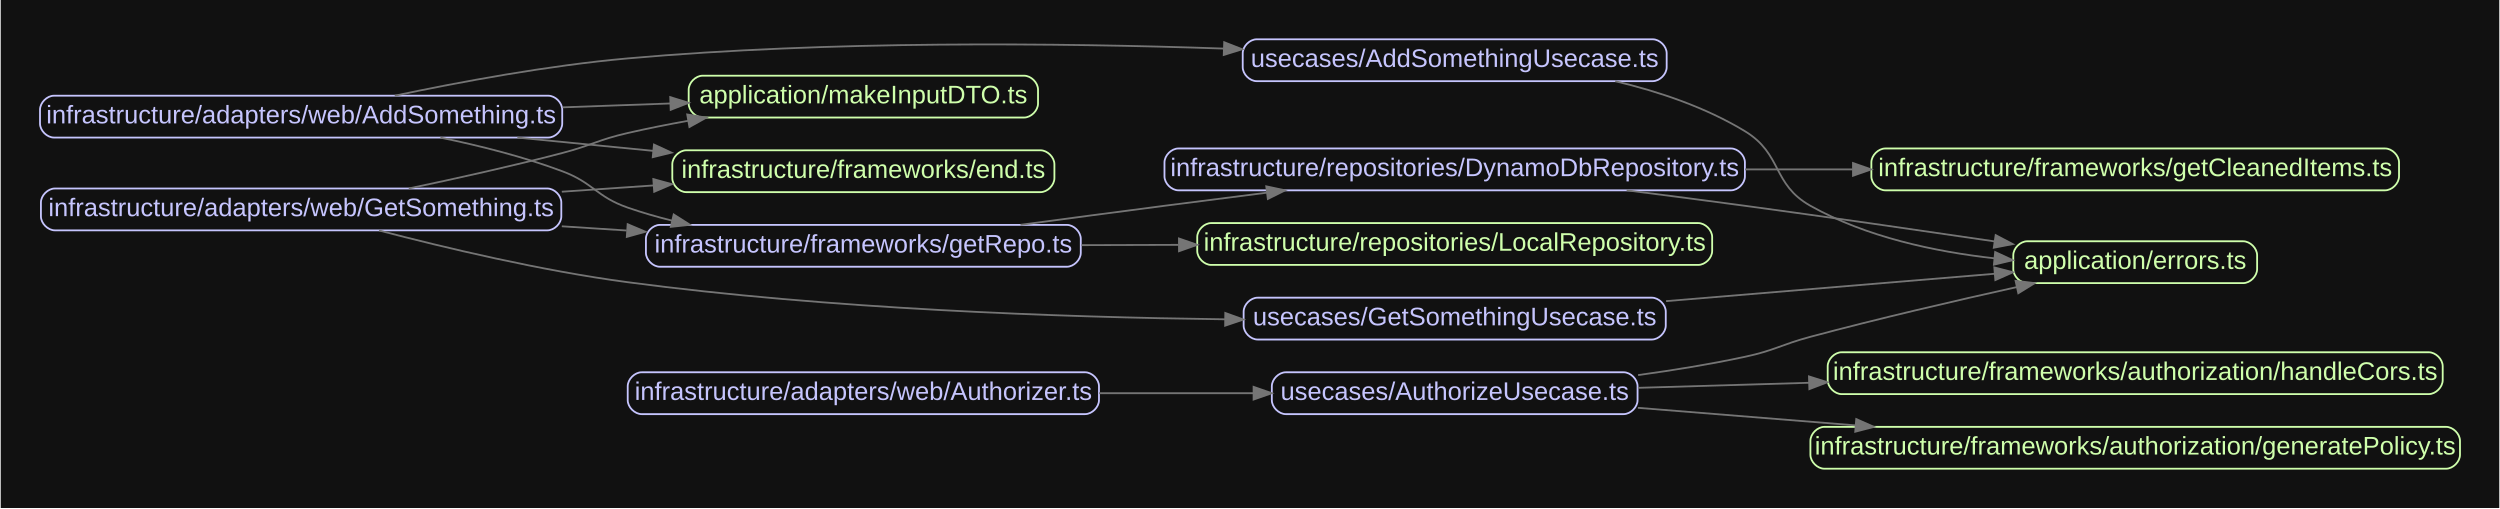
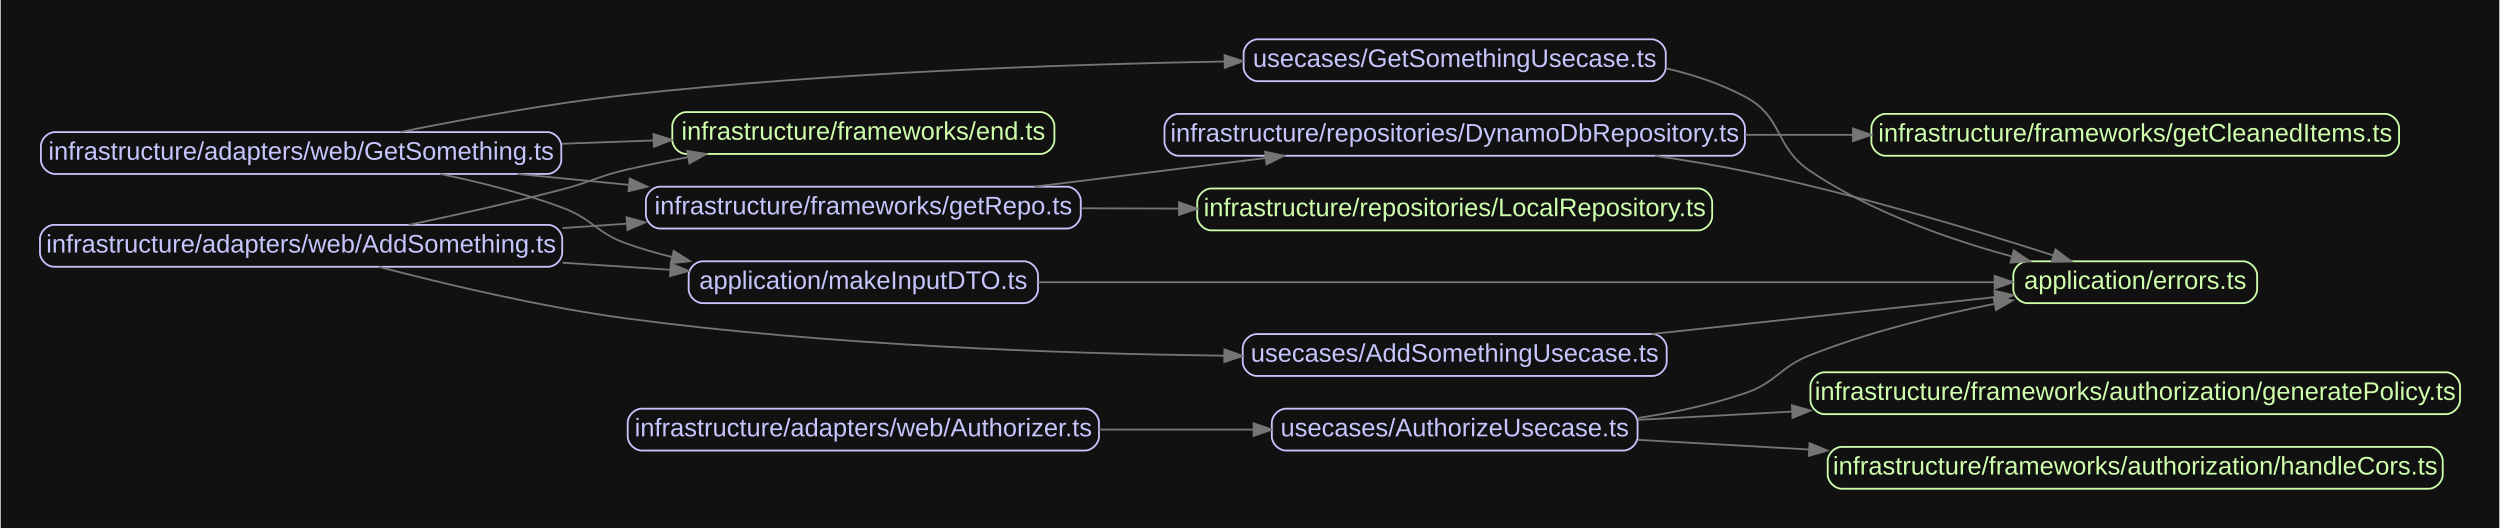
- <svg xmlns="http://www.w3.org/2000/svg" width="1373pt" height="279pt" viewBox="0.00 0.00 1373.20 279.20">
-   <g id="graph0" class="graph" transform="scale(1 1) rotate(0) translate(21.6 257.6)">
-     <polygon fill="#111111" stroke="none" points="-21.6,21.6 -21.6,-257.6 1351.6,-257.6 1351.6,21.6 -21.6,21.6" />
+ <svg xmlns="http://www.w3.org/2000/svg" width="1373pt" height="290pt" viewBox="0.00 0.00 1373.20 290.20">
+   <g id="graph0" class="graph" transform="scale(1 1) rotate(0) translate(21.6 268.6)">
+     <polygon fill="#111111" stroke="none" points="-21.6,21.6 -21.6,-268.6 1351.6,-268.6 1351.6,21.6 -21.6,21.6" />
    <g id="node1" class="node">
      <path fill="none" stroke="#cfffac" d="M1210.83,-125C1210.83,-125 1092.17,-125 1092.17,-125 1088.33,-125 1084.5,-121.17 1084.5,-117.33 1084.5,-117.33 1084.5,-109.67 1084.5,-109.67 1084.5,-105.83 1088.33,-102 1092.17,-102 1092.17,-102 1210.83,-102 1210.83,-102 1214.67,-102 1218.5,-105.83 1218.5,-109.67 1218.5,-109.67 1218.5,-117.33 1218.5,-117.33 1218.5,-121.17 1214.67,-125 1210.83,-125" />
      <text text-anchor="middle" x="1151.5" y="-109.8" font-family="Arial" font-size="14.00" fill="#cfffac">application/errors.ts</text>
    </g>
    <g id="node2" class="node">
-       <path fill="none" stroke="#cfffac" d="M540.83,-216C540.83,-216 364.17,-216 364.17,-216 360.33,-216 356.5,-212.17 356.5,-208.33 356.5,-208.33 356.5,-200.67 356.5,-200.67 356.5,-196.83 360.33,-193 364.17,-193 364.17,-193 540.83,-193 540.83,-193 544.67,-193 548.5,-196.83 548.5,-200.67 548.5,-200.67 548.5,-208.33 548.5,-208.33 548.5,-212.17 544.67,-216 540.83,-216" />
-       <text text-anchor="middle" x="452.5" y="-200.8" font-family="Arial" font-size="14.00" fill="#cfffac">application/makeInputDTO.ts</text>
+       <path fill="none" stroke="#c6c5fe" d="M540.83,-125C540.83,-125 364.17,-125 364.17,-125 360.33,-125 356.5,-121.17 356.5,-117.33 356.5,-117.33 356.5,-109.67 356.5,-109.67 356.5,-105.83 360.33,-102 364.17,-102 364.17,-102 540.83,-102 540.83,-102 544.67,-102 548.5,-105.83 548.5,-109.67 548.5,-109.67 548.5,-117.33 548.5,-117.33 548.5,-121.17 544.67,-125 540.83,-125" />
+       <text text-anchor="middle" x="452.5" y="-109.8" font-family="Arial" font-size="14.00" fill="#c6c5fe">application/makeInputDTO.ts</text>
+     </g>
+     <g id="edge1" class="edge">
+       <path fill="none" stroke="#757575" d="M548.59,-113.5C688.23,-113.5 946.03,-113.5 1074.13,-113.5" />
+       <polygon fill="#757575" stroke="#757575" points="1074.24,-117 1084.24,-113.5 1074.24,-110 1074.24,-117" />
    </g>
    <g id="node3" class="node">
-       <path fill="none" stroke="#c6c5fe" d="M279.33,-205C279.33,-205 7.67,-205 7.67,-205 3.83,-205 0,-201.17 0,-197.33 0,-197.33 0,-189.67 0,-189.67 0,-185.83 3.83,-182 7.67,-182 7.67,-182 279.33,-182 279.33,-182 283.17,-182 287,-185.83 287,-189.67 287,-189.67 287,-197.33 287,-197.33 287,-201.17 283.17,-205 279.33,-205" />
-       <text text-anchor="middle" x="143.5" y="-189.8" font-family="Arial" font-size="14.00" fill="#c6c5fe">infrastructure/adapters/web/AddSomething.ts</text>
+       <path fill="none" stroke="#c6c5fe" d="M279.33,-145C279.33,-145 7.67,-145 7.67,-145 3.83,-145 0,-141.17 0,-137.33 0,-137.33 0,-129.67 0,-129.67 0,-125.83 3.83,-122 7.67,-122 7.67,-122 279.33,-122 279.33,-122 283.17,-122 287,-125.83 287,-129.67 287,-129.67 287,-137.33 287,-137.33 287,-141.17 283.17,-145 279.33,-145" />
+       <text text-anchor="middle" x="143.5" y="-129.8" font-family="Arial" font-size="14.00" fill="#c6c5fe">infrastructure/adapters/web/AddSomething.ts</text>
    </g>
-     <g id="edge1" class="edge">
-       <path fill="none" stroke="#757575" d="M287.21,-198.61C307.12,-199.33 327.28,-200.05 346.32,-200.73" />
-       <polygon fill="#757575" stroke="#757575" points="346.36,-204.23 356.48,-201.1 346.61,-197.24 346.36,-204.23" />
+     <g id="edge2" class="edge">
+       <path fill="none" stroke="#757575" d="M287.21,-124.2C307.12,-122.91 327.28,-121.59 346.32,-120.35" />
+       <polygon fill="#757575" stroke="#757575" points="346.73,-123.83 356.48,-119.69 346.27,-116.85 346.73,-123.83" />
    </g>
    <g id="node4" class="node">
-       <path fill="none" stroke="#cfffac" d="M549.83,-175C549.83,-175 355.17,-175 355.17,-175 351.33,-175 347.5,-171.17 347.5,-167.33 347.5,-167.33 347.5,-159.67 347.5,-159.67 347.5,-155.83 351.33,-152 355.17,-152 355.17,-152 549.83,-152 549.83,-152 553.67,-152 557.5,-155.83 557.5,-159.67 557.5,-159.67 557.5,-167.33 557.5,-167.33 557.5,-171.17 553.67,-175 549.83,-175" />
-       <text text-anchor="middle" x="452.5" y="-159.8" font-family="Arial" font-size="14.00" fill="#cfffac">infrastructure/frameworks/end.ts</text>
+       <path fill="none" stroke="#cfffac" d="M549.83,-207C549.83,-207 355.17,-207 355.17,-207 351.33,-207 347.5,-203.17 347.5,-199.33 347.5,-199.33 347.5,-191.67 347.5,-191.67 347.5,-187.83 351.33,-184 355.17,-184 355.17,-184 549.83,-184 549.83,-184 553.67,-184 557.5,-187.83 557.5,-191.67 557.5,-191.67 557.5,-199.33 557.5,-199.33 557.5,-203.17 553.67,-207 549.83,-207" />
+       <text text-anchor="middle" x="452.5" y="-191.8" font-family="Arial" font-size="14.00" fill="#cfffac">infrastructure/frameworks/end.ts</text>
    </g>
-     <g id="edge2" class="edge">
-       <path fill="none" stroke="#757575" d="M262.32,-181.99C286.84,-179.59 312.65,-177.07 337.04,-174.68" />
-       <polygon fill="#757575" stroke="#757575" points="337.43,-178.16 347.04,-173.71 336.75,-171.2 337.43,-178.16" />
+     <g id="edge3" class="edge">
+       <path fill="none" stroke="#757575" d="M202.65,-145.02C228.58,-150.45 259.44,-157.3 287,-164.5 303.19,-168.73 306.69,-171.76 323,-175.5 333.72,-177.96 345.02,-180.21 356.28,-182.23" />
+       <polygon fill="#757575" stroke="#757575" points="355.7,-185.69 366.16,-183.96 356.91,-178.79 355.7,-185.69" />
    </g>
    <g id="node5" class="node">
-       <path fill="none" stroke="#c6c5fe" d="M564.33,-134C564.33,-134 340.67,-134 340.67,-134 336.83,-134 333,-130.17 333,-126.33 333,-126.33 333,-118.67 333,-118.67 333,-114.83 336.83,-111 340.67,-111 340.67,-111 564.33,-111 564.33,-111 568.17,-111 572,-114.83 572,-118.67 572,-118.67 572,-126.33 572,-126.33 572,-130.17 568.17,-134 564.33,-134" />
-       <text text-anchor="middle" x="452.5" y="-118.8" font-family="Arial" font-size="14.00" fill="#c6c5fe">infrastructure/frameworks/getRepo.ts</text>
+       <path fill="none" stroke="#c6c5fe" d="M564.33,-166C564.33,-166 340.67,-166 340.67,-166 336.83,-166 333,-162.17 333,-158.33 333,-158.33 333,-150.67 333,-150.67 333,-146.83 336.83,-143 340.67,-143 340.67,-143 564.33,-143 564.33,-143 568.17,-143 572,-146.83 572,-150.67 572,-150.67 572,-158.33 572,-158.33 572,-162.17 568.17,-166 564.33,-166" />
+       <text text-anchor="middle" x="452.5" y="-150.8" font-family="Arial" font-size="14.00" fill="#c6c5fe">infrastructure/frameworks/getRepo.ts</text>
    </g>
-     <g id="edge3" class="edge">
-       <path fill="none" stroke="#757575" d="M220.03,-181.98C242.01,-177.46 265.8,-171.41 287,-163.5 304.15,-157.1 305.71,-149.51 323,-143.5 330.83,-140.78 339.05,-138.41 347.39,-136.34" />
-       <polygon fill="#757575" stroke="#757575" points="348.27,-139.73 357.22,-134.05 346.68,-132.91 348.27,-139.73" />
+     <g id="edge4" class="edge">
+       <path fill="none" stroke="#757575" d="M287.21,-143.26C298.96,-144.07 310.79,-144.88 322.43,-145.67" />
+       <polygon fill="#757575" stroke="#757575" points="322.39,-149.18 332.61,-146.37 322.87,-142.19 322.39,-149.18" />
    </g>
    <g id="node6" class="node">
-       <path fill="none" stroke="#c6c5fe" d="M886.33,-236C886.33,-236 668.67,-236 668.67,-236 664.83,-236 661,-232.17 661,-228.33 661,-228.33 661,-220.67 661,-220.67 661,-216.83 664.83,-213 668.67,-213 668.67,-213 886.33,-213 886.33,-213 890.17,-213 894,-216.83 894,-220.67 894,-220.67 894,-228.33 894,-228.33 894,-232.17 890.17,-236 886.33,-236" />
-       <text text-anchor="middle" x="777.5" y="-220.8" font-family="Arial" font-size="14.00" fill="#c6c5fe">usecases/AddSomethingUsecase.ts</text>
+       <path fill="none" stroke="#c6c5fe" d="M886.33,-85C886.33,-85 668.67,-85 668.67,-85 664.83,-85 661,-81.17 661,-77.33 661,-77.33 661,-69.67 661,-69.67 661,-65.83 664.83,-62 668.67,-62 668.67,-62 886.33,-62 886.33,-62 890.17,-62 894,-65.83 894,-69.67 894,-69.67 894,-77.33 894,-77.33 894,-81.17 890.17,-85 886.33,-85" />
+       <text text-anchor="middle" x="777.5" y="-69.8" font-family="Arial" font-size="14.00" fill="#c6c5fe">usecases/AddSomethingUsecase.ts</text>
    </g>
-     <g id="edge4" class="edge">
-       <path fill="none" stroke="#757575" d="M194.96,-205.01C230.53,-212.52 279.41,-221.62 323,-225.5 433.36,-235.31 559.43,-234.04 650.58,-230.9" />
-       <polygon fill="#757575" stroke="#757575" points="650.82,-234.39 660.68,-230.53 650.57,-227.39 650.82,-234.39" />
+     <g id="edge5" class="edge">
+       <path fill="none" stroke="#757575" d="M186.32,-121.93C222.26,-112.52 275.62,-99.8 323,-93.5 433.12,-78.85 559.48,-74.27 650.79,-73.11" />
+       <polygon fill="#757575" stroke="#757575" points="650.95,-76.61 660.91,-73 650.87,-69.61 650.95,-76.61" />
    </g>
    <g id="node14" class="node">
-       <path fill="none" stroke="#c6c5fe" d="M929.33,-176C929.33,-176 625.67,-176 625.67,-176 621.83,-176 618,-172.17 618,-168.33 618,-168.33 618,-160.67 618,-160.67 618,-156.83 621.83,-153 625.67,-153 625.67,-153 929.33,-153 929.33,-153 933.17,-153 937,-156.83 937,-160.67 937,-160.67 937,-168.33 937,-168.33 937,-172.17 933.17,-176 929.33,-176" />
-       <text text-anchor="middle" x="777.5" y="-160.8" font-family="Arial" font-size="14.00" fill="#c6c5fe">infrastructure/repositories/DynamoDbRepository.ts</text>
+       <path fill="none" stroke="#c6c5fe" d="M929.33,-206C929.33,-206 625.67,-206 625.67,-206 621.83,-206 618,-202.17 618,-198.33 618,-198.33 618,-190.67 618,-190.67 618,-186.83 621.83,-183 625.67,-183 625.67,-183 929.33,-183 929.33,-183 933.17,-183 937,-186.83 937,-190.67 937,-190.67 937,-198.33 937,-198.33 937,-202.17 933.17,-206 929.33,-206" />
+       <text text-anchor="middle" x="777.5" y="-190.8" font-family="Arial" font-size="14.00" fill="#c6c5fe">infrastructure/repositories/DynamoDbRepository.ts</text>
+     </g>
+     <g id="edge11" class="edge">
+       <path fill="none" stroke="#757575" d="M546.49,-166.02C586.26,-170.94 632.84,-176.71 673.64,-181.76" />
+       <polygon fill="#757575" stroke="#757575" points="673.25,-185.24 683.61,-183 674.11,-178.29 673.25,-185.24" />
+     </g>
+     <g id="node15" class="node">
+       <path fill="none" stroke="#cfffac" d="M911.33,-165C911.33,-165 643.67,-165 643.67,-165 639.83,-165 636,-161.17 636,-157.33 636,-157.33 636,-149.67 636,-149.67 636,-145.83 639.83,-142 643.67,-142 643.67,-142 911.33,-142 911.33,-142 915.17,-142 919,-145.83 919,-149.67 919,-149.67 919,-157.33 919,-157.33 919,-161.17 915.17,-165 911.33,-165" />
+       <text text-anchor="middle" x="777.5" y="-149.8" font-family="Arial" font-size="14.00" fill="#cfffac">infrastructure/repositories/LocalRepository.ts</text>
+     </g>
+     <g id="edge12" class="edge">
+       <path fill="none" stroke="#757575" d="M572.4,-154.13C589.69,-154.08 607.68,-154.02 625.51,-153.97" />
+       <polygon fill="#757575" stroke="#757575" points="625.98,-157.47 635.97,-153.94 625.96,-150.47 625.98,-157.47" />
+     </g>
+     <g id="edge15" class="edge">
+       <path fill="none" stroke="#757575" d="M885.6,-85.02C945.89,-91.5 1019.76,-99.44 1074.16,-105.29" />
+       <polygon fill="#757575" stroke="#757575" points="1074.11,-108.81 1084.43,-106.4 1074.86,-101.85 1074.11,-108.81" />
+     </g>
+     <g id="node7" class="node">
+       <path fill="none" stroke="#c6c5fe" d="M574.33,-44C574.33,-44 330.67,-44 330.67,-44 326.83,-44 323,-40.17 323,-36.33 323,-36.33 323,-28.67 323,-28.67 323,-24.83 326.83,-21 330.67,-21 330.67,-21 574.33,-21 574.33,-21 578.17,-21 582,-24.83 582,-28.67 582,-28.67 582,-36.33 582,-36.33 582,-40.17 578.17,-44 574.33,-44" />
+       <text text-anchor="middle" x="452.5" y="-28.8" font-family="Arial" font-size="14.00" fill="#c6c5fe">infrastructure/adapters/web/Authorizer.ts</text>
+     </g>
+     <g id="node8" class="node">
+       <path fill="none" stroke="#c6c5fe" d="M870.33,-44C870.33,-44 684.67,-44 684.67,-44 680.83,-44 677,-40.17 677,-36.33 677,-36.33 677,-28.67 677,-28.67 677,-24.83 680.83,-21 684.67,-21 684.67,-21 870.33,-21 870.33,-21 874.17,-21 878,-24.83 878,-28.67 878,-28.67 878,-36.33 878,-36.33 878,-40.17 874.17,-44 870.33,-44" />
+       <text text-anchor="middle" x="777.5" y="-28.8" font-family="Arial" font-size="14.00" fill="#c6c5fe">usecases/AuthorizeUsecase.ts</text>
+     </g>
+     <g id="edge6" class="edge">
+       <path fill="none" stroke="#757575" d="M582.09,-32.5C610.09,-32.5 639.47,-32.5 666.66,-32.5" />
+       <polygon fill="#757575" stroke="#757575" points="666.97,-36 676.97,-32.5 666.97,-29 666.97,-36" />
+     </g>
+     <g id="edge16" class="edge">
+       <path fill="none" stroke="#757575" d="M878.39,-38.9C898.14,-41.89 918.48,-46.22 937,-52.5 954.54,-58.45 955.76,-66.72 973,-73.5 1005.09,-86.13 1042.1,-95.26 1073.99,-101.58" />
+       <polygon fill="#757575" stroke="#757575" points="1073.67,-105.08 1084.15,-103.54 1074.99,-98.21 1073.67,-105.08" />
+     </g>
+     <g id="node11" class="node">
+       <path fill="none" stroke="#cfffac" d="M1322.33,-64C1322.33,-64 980.67,-64 980.67,-64 976.83,-64 973,-60.17 973,-56.33 973,-56.33 973,-48.67 973,-48.67 973,-44.83 976.83,-41 980.67,-41 980.67,-41 1322.33,-41 1322.33,-41 1326.17,-41 1330,-44.83 1330,-48.67 1330,-48.67 1330,-56.33 1330,-56.33 1330,-60.17 1326.17,-64 1322.33,-64" />
+       <text text-anchor="middle" x="1151.5" y="-48.8" font-family="Arial" font-size="14.00" fill="#cfffac">infrastructure/frameworks/authorization/generatePolicy.ts</text>
+     </g>
+     <g id="edge17" class="edge">
+       <path fill="none" stroke="#757575" d="M878.19,-37.86C904.37,-39.27 933.49,-40.83 962.66,-42.4" />
+       <polygon fill="#757575" stroke="#757575" points="962.8,-45.91 972.98,-42.96 963.18,-38.92 962.8,-45.91" />
+     </g>
+     <g id="node12" class="node">
+       <path fill="none" stroke="#cfffac" d="M1312.83,-23C1312.83,-23 990.17,-23 990.17,-23 986.33,-23 982.5,-19.17 982.5,-15.33 982.5,-15.33 982.5,-7.67 982.5,-7.67 982.5,-3.83 986.33,0 990.17,0 990.17,0 1312.83,0 1312.83,0 1316.67,0 1320.5,-3.83 1320.5,-7.67 1320.5,-7.67 1320.5,-15.33 1320.5,-15.33 1320.5,-19.17 1316.67,-23 1312.83,-23" />
+       <text text-anchor="middle" x="1151.5" y="-7.8" font-family="Arial" font-size="14.00" fill="#cfffac">infrastructure/frameworks/authorization/handleCors.ts</text>
+     </g>
+     <g id="edge18" class="edge">
+       <path fill="none" stroke="#757575" d="M878.19,-26.87C907.25,-25.23 939.92,-23.39 972.28,-21.56" />
+       <polygon fill="#757575" stroke="#757575" points="972.52,-25.05 982.31,-20.99 972.13,-18.06 972.52,-25.05" />
+     </g>
+     <g id="node9" class="node">
+       <path fill="none" stroke="#c6c5fe" d="M278.83,-196C278.83,-196 8.17,-196 8.17,-196 4.33,-196 0.5,-192.17 0.5,-188.33 0.5,-188.33 0.5,-180.67 0.5,-180.67 0.5,-176.83 4.33,-173 8.17,-173 8.17,-173 278.83,-173 278.83,-173 282.67,-173 286.5,-176.83 286.5,-180.67 286.5,-180.67 286.5,-188.33 286.5,-188.33 286.5,-192.17 282.67,-196 278.83,-196" />
+       <text text-anchor="middle" x="143.5" y="-180.8" font-family="Arial" font-size="14.00" fill="#c6c5fe">infrastructure/adapters/web/GetSomething.ts</text>
+     </g>
+     <g id="edge7" class="edge">
+       <path fill="none" stroke="#757575" d="M220.03,-172.98C242.01,-168.46 265.8,-162.41 287,-154.5 304.15,-148.1 305.71,-140.51 323,-134.5 330.83,-131.78 339.05,-129.41 347.39,-127.34" />
+       <polygon fill="#757575" stroke="#757575" points="348.27,-130.73 357.22,-125.05 346.68,-123.91 348.27,-130.73" />
+     </g>
+     <g id="edge8" class="edge">
+       <path fill="none" stroke="#757575" d="M286.77,-189.6C303.65,-190.2 320.72,-190.81 337.15,-191.4" />
+       <polygon fill="#757575" stroke="#757575" points="337.17,-194.91 347.28,-191.77 337.42,-187.91 337.17,-194.91" />
+     </g>
+     <g id="edge9" class="edge">
+       <path fill="none" stroke="#757575" d="M262.32,-172.99C282.35,-171.03 303.24,-168.99 323.53,-167.01" />
+       <polygon fill="#757575" stroke="#757575" points="324.13,-170.46 333.75,-166.01 323.45,-163.5 324.13,-170.46" />
+     </g>
+     <g id="node10" class="node">
+       <path fill="none" stroke="#c6c5fe" d="M885.83,-247C885.83,-247 669.17,-247 669.17,-247 665.33,-247 661.5,-243.17 661.5,-239.33 661.5,-239.33 661.5,-231.67 661.5,-231.67 661.5,-227.83 665.33,-224 669.17,-224 669.17,-224 885.83,-224 885.83,-224 889.67,-224 893.5,-227.83 893.5,-231.67 893.5,-231.67 893.5,-239.33 893.5,-239.33 893.5,-243.17 889.67,-247 885.83,-247" />
+       <text text-anchor="middle" x="777.5" y="-231.8" font-family="Arial" font-size="14.00" fill="#c6c5fe">usecases/GetSomethingUsecase.ts</text>
    </g>
    <g id="edge10" class="edge">
-       <path fill="none" stroke="#757575" d="M538.86,-134.04C564.32,-137.45 592.28,-141.16 618,-144.5 636.19,-146.86 655.55,-149.34 674.27,-151.71" />
-       <polygon fill="#757575" stroke="#757575" points="673.93,-155.2 684.29,-152.98 674.81,-148.25 673.93,-155.2" />
+       <path fill="none" stroke="#757575" d="M198.12,-196.07C233.42,-203.21 280.75,-211.85 323,-216.5 433.42,-228.65 559.74,-233.18 650.97,-234.8" />
+       <polygon fill="#757575" stroke="#757575" points="651.02,-238.3 661.08,-234.97 651.14,-231.3 651.02,-238.3" />
    </g>
-     <g id="node15" class="node">
-       <path fill="none" stroke="#cfffac" d="M911.33,-135C911.33,-135 643.67,-135 643.67,-135 639.83,-135 636,-131.17 636,-127.33 636,-127.33 636,-119.67 636,-119.67 636,-115.83 639.83,-112 643.67,-112 643.67,-112 911.33,-112 911.33,-112 915.17,-112 919,-115.83 919,-119.67 919,-119.67 919,-127.33 919,-127.33 919,-131.17 915.17,-135 911.33,-135" />
-       <text text-anchor="middle" x="777.5" y="-119.8" font-family="Arial" font-size="14.00" fill="#cfffac">infrastructure/repositories/LocalRepository.ts</text>
+     <g id="edge19" class="edge">
+       <path fill="none" stroke="#757575" d="M893.69,-231C908.8,-227.56 923.65,-222.59 937,-215.5 958.42,-204.13 952.86,-188 973,-174.5 1006.25,-152.2 1048.48,-137.26 1083.4,-127.74" />
+       <polygon fill="#757575" stroke="#757575" points="1084.73,-131.01 1093.51,-125.08 1082.95,-124.24 1084.73,-131.01" />
    </g>
-     <g id="edge11" class="edge">
-       <path fill="none" stroke="#757575" d="M572.4,-122.87C589.69,-122.92 607.68,-122.98 625.51,-123.03" />
-       <polygon fill="#757575" stroke="#757575" points="625.96,-126.53 635.97,-123.06 625.98,-119.53 625.96,-126.53" />
+     <g id="node13" class="node">
+       <path fill="none" stroke="#cfffac" d="M1288.83,-206C1288.83,-206 1014.17,-206 1014.17,-206 1010.33,-206 1006.5,-202.17 1006.5,-198.33 1006.5,-198.33 1006.5,-190.67 1006.5,-190.67 1006.5,-186.83 1010.33,-183 1014.17,-183 1014.17,-183 1288.83,-183 1288.83,-183 1292.67,-183 1296.5,-186.83 1296.5,-190.67 1296.5,-190.67 1296.5,-198.33 1296.5,-198.33 1296.5,-202.17 1292.67,-206 1288.83,-206" />
+       <text text-anchor="middle" x="1151.5" y="-190.8" font-family="Arial" font-size="14.00" fill="#cfffac">infrastructure/frameworks/getCleanedItems.ts</text>
+     </g>
+     <g id="edge13" class="edge">
+       <path fill="none" stroke="#757575" d="M887.57,-182.97C904.2,-180.56 921.1,-177.75 937,-174.5 996.56,-162.31 1063.77,-141.99 1106.59,-128.18" />
+       <polygon fill="#757575" stroke="#757575" points="1107.71,-131.5 1116.14,-125.08 1105.55,-124.84 1107.71,-131.5" />
    </g>
    <g id="edge14" class="edge">
-       <path fill="none" stroke="#757575" d="M865.74,-212.98C890.01,-207.2 915.56,-198.52 937,-185.5 957.73,-172.91 951.85,-156.37 973,-144.5 1003.53,-127.36 1041.29,-119.28 1074.13,-115.62" />
-       <polygon fill="#757575" stroke="#757575" points="1074.54,-119.09 1084.15,-114.62 1073.85,-112.13 1074.54,-119.09" />
-     </g>
-     <g id="node7" class="node">
-       <path fill="none" stroke="#c6c5fe" d="M574.33,-53C574.33,-53 330.67,-53 330.67,-53 326.83,-53 323,-49.17 323,-45.33 323,-45.33 323,-37.67 323,-37.67 323,-33.83 326.83,-30 330.67,-30 330.67,-30 574.33,-30 574.33,-30 578.17,-30 582,-33.83 582,-37.67 582,-37.67 582,-45.33 582,-45.33 582,-49.17 578.17,-53 574.33,-53" />
-       <text text-anchor="middle" x="452.5" y="-37.8" font-family="Arial" font-size="14.00" fill="#c6c5fe">infrastructure/adapters/web/Authorizer.ts</text>
-     </g>
-     <g id="node8" class="node">
-       <path fill="none" stroke="#c6c5fe" d="M870.33,-53C870.33,-53 684.67,-53 684.67,-53 680.83,-53 677,-49.17 677,-45.33 677,-45.33 677,-37.67 677,-37.67 677,-33.83 680.83,-30 684.67,-30 684.67,-30 870.33,-30 870.33,-30 874.17,-30 878,-33.83 878,-37.67 878,-37.67 878,-45.33 878,-45.33 878,-49.17 874.17,-53 870.33,-53" />
-       <text text-anchor="middle" x="777.5" y="-37.8" font-family="Arial" font-size="14.00" fill="#c6c5fe">usecases/AuthorizeUsecase.ts</text>
-     </g>
-     <g id="edge5" class="edge">
-       <path fill="none" stroke="#757575" d="M582.09,-41.5C610.09,-41.5 639.47,-41.5 666.66,-41.5" />
-       <polygon fill="#757575" stroke="#757575" points="666.97,-45 676.97,-41.5 666.97,-38 666.97,-45" />
-     </g>
-     <g id="edge15" class="edge">
-       <path fill="none" stroke="#757575" d="M878.29,-51.45C897.85,-54.14 918.15,-57.46 937,-61.5 953.36,-65 956.84,-68.17 973,-72.5 1010.4,-82.52 1052.62,-92.33 1086.5,-99.84" />
-       <polygon fill="#757575" stroke="#757575" points="1085.75,-103.26 1096.27,-102 1087.26,-96.43 1085.75,-103.26" />
-     </g>
-     <g id="node11" class="node">
-       <path fill="none" stroke="#cfffac" d="M1322.33,-23C1322.33,-23 980.67,-23 980.67,-23 976.83,-23 973,-19.17 973,-15.33 973,-15.33 973,-7.67 973,-7.67 973,-3.83 976.83,0 980.67,0 980.67,0 1322.33,0 1322.33,0 1326.17,0 1330,-3.83 1330,-7.67 1330,-7.67 1330,-15.33 1330,-15.33 1330,-19.17 1326.17,-23 1322.33,-23" />
-       <text text-anchor="middle" x="1151.5" y="-7.8" font-family="Arial" font-size="14.00" fill="#cfffac">infrastructure/frameworks/authorization/generatePolicy.ts</text>
-     </g>
-     <g id="edge16" class="edge">
-       <path fill="none" stroke="#757575" d="M878.19,-33.46C914.89,-30.5 957.36,-27.08 997.68,-23.82" />
-       <polygon fill="#757575" stroke="#757575" points="998.19,-27.29 1007.88,-23 997.63,-20.32 998.19,-27.29" />
-     </g>
-     <g id="node12" class="node">
-       <path fill="none" stroke="#cfffac" d="M1312.83,-64C1312.83,-64 990.17,-64 990.17,-64 986.33,-64 982.5,-60.17 982.5,-56.33 982.5,-56.33 982.5,-48.67 982.5,-48.67 982.5,-44.83 986.33,-41 990.17,-41 990.17,-41 1312.83,-41 1312.83,-41 1316.67,-41 1320.5,-44.83 1320.5,-48.67 1320.5,-48.67 1320.5,-56.33 1320.5,-56.33 1320.5,-60.17 1316.67,-64 1312.83,-64" />
-       <text text-anchor="middle" x="1151.5" y="-48.8" font-family="Arial" font-size="14.00" fill="#cfffac">infrastructure/frameworks/authorization/handleCors.ts</text>
-     </g>
-     <g id="edge17" class="edge">
-       <path fill="none" stroke="#757575" d="M878.19,-44.45C907.25,-45.31 939.92,-46.27 972.28,-47.23" />
-       <polygon fill="#757575" stroke="#757575" points="972.21,-50.73 982.31,-47.53 972.42,-43.73 972.21,-50.73" />
-     </g>
-     <g id="node9" class="node">
-       <path fill="none" stroke="#c6c5fe" d="M278.83,-154C278.83,-154 8.17,-154 8.17,-154 4.33,-154 0.5,-150.17 0.5,-146.33 0.5,-146.33 0.5,-138.67 0.5,-138.67 0.5,-134.83 4.33,-131 8.17,-131 8.17,-131 278.83,-131 278.83,-131 282.67,-131 286.5,-134.83 286.5,-138.67 286.5,-138.67 286.5,-146.33 286.5,-146.33 286.5,-150.17 282.67,-154 278.83,-154" />
-       <text text-anchor="middle" x="143.5" y="-138.8" font-family="Arial" font-size="14.00" fill="#c6c5fe">infrastructure/adapters/web/GetSomething.ts</text>
-     </g>
-     <g id="edge6" class="edge">
-       <path fill="none" stroke="#757575" d="M202.65,-154.02C228.58,-159.45 259.44,-166.3 287,-173.5 303.19,-177.73 306.69,-180.76 323,-184.5 333.72,-186.96 345.02,-189.21 356.28,-191.23" />
-       <polygon fill="#757575" stroke="#757575" points="355.7,-194.69 366.16,-192.96 356.91,-187.79 355.7,-194.69" />
-     </g>
-     <g id="edge7" class="edge">
-       <path fill="none" stroke="#757575" d="M286.77,-152.23C303.65,-153.39 320.72,-154.55 337.15,-155.68" />
-       <polygon fill="#757575" stroke="#757575" points="337.07,-159.18 347.28,-156.37 337.55,-152.2 337.07,-159.18" />
-     </g>
-     <g id="edge8" class="edge">
-       <path fill="none" stroke="#757575" d="M286.77,-133.23C298.65,-132.46 310.63,-131.68 322.42,-130.91" />
-       <polygon fill="#757575" stroke="#757575" points="322.96,-134.38 332.71,-130.24 322.5,-127.4 322.96,-134.38" />
-     </g>
-     <g id="node10" class="node">
-       <path fill="none" stroke="#c6c5fe" d="M885.83,-94C885.83,-94 669.17,-94 669.17,-94 665.33,-94 661.5,-90.17 661.5,-86.33 661.5,-86.33 661.5,-78.67 661.5,-78.67 661.5,-74.83 665.33,-71 669.17,-71 669.17,-71 885.83,-71 885.83,-71 889.67,-71 893.5,-74.83 893.5,-78.67 893.5,-78.67 893.5,-86.33 893.5,-86.33 893.5,-90.17 889.67,-94 885.83,-94" />
-       <text text-anchor="middle" x="777.5" y="-78.8" font-family="Arial" font-size="14.00" fill="#c6c5fe">usecases/GetSomethingUsecase.ts</text>
-     </g>
-     <g id="edge9" class="edge">
-       <path fill="none" stroke="#757575" d="M186.32,-130.93C222.26,-121.52 275.62,-108.8 323,-102.5 433.31,-87.82 559.91,-83.25 651.26,-82.11" />
-       <polygon fill="#757575" stroke="#757575" points="651.42,-85.6 661.38,-81.99 651.34,-78.6 651.42,-85.6" />
-     </g>
-     <g id="edge18" class="edge">
-       <path fill="none" stroke="#757575" d="M893.66,-92.1C952.37,-96.99 1022.16,-102.8 1074.16,-107.14" />
-       <polygon fill="#757575" stroke="#757575" points="1074.06,-110.64 1084.31,-107.98 1074.64,-103.67 1074.06,-110.64" />
-     </g>
-     <g id="node13" class="node">
-       <path fill="none" stroke="#cfffac" d="M1288.83,-176C1288.83,-176 1014.17,-176 1014.17,-176 1010.33,-176 1006.5,-172.17 1006.5,-168.33 1006.5,-168.33 1006.5,-160.67 1006.5,-160.67 1006.5,-156.83 1010.33,-153 1014.17,-153 1014.17,-153 1288.83,-153 1288.83,-153 1292.67,-153 1296.5,-156.83 1296.5,-160.67 1296.5,-160.67 1296.5,-168.33 1296.5,-168.33 1296.5,-172.17 1292.67,-176 1288.83,-176" />
-       <text text-anchor="middle" x="1151.5" y="-160.8" font-family="Arial" font-size="14.00" fill="#cfffac">infrastructure/frameworks/getCleanedItems.ts</text>
-     </g>
-     <g id="edge12" class="edge">
-       <path fill="none" stroke="#757575" d="M871.99,-153C893.36,-150.29 915.97,-147.35 937,-144.5 982.51,-138.33 1033.4,-130.95 1074.08,-124.95" />
-       <polygon fill="#757575" stroke="#757575" points="1074.81,-128.38 1084.19,-123.45 1073.78,-121.45 1074.81,-128.38" />
-     </g>
-     <g id="edge13" class="edge">
-       <path fill="none" stroke="#757575" d="M937.07,-164.5C956.68,-164.5 976.7,-164.5 996.23,-164.5" />
-       <polygon fill="#757575" stroke="#757575" points="996.4,-168 1006.4,-164.5 996.4,-161 996.4,-168" />
+       <path fill="none" stroke="#757575" d="M937.07,-194.5C956.68,-194.5 976.7,-194.5 996.23,-194.5" />
+       <polygon fill="#757575" stroke="#757575" points="996.4,-198 1006.4,-194.5 996.4,-191 996.4,-198" />
    </g>
  </g>
</svg>
